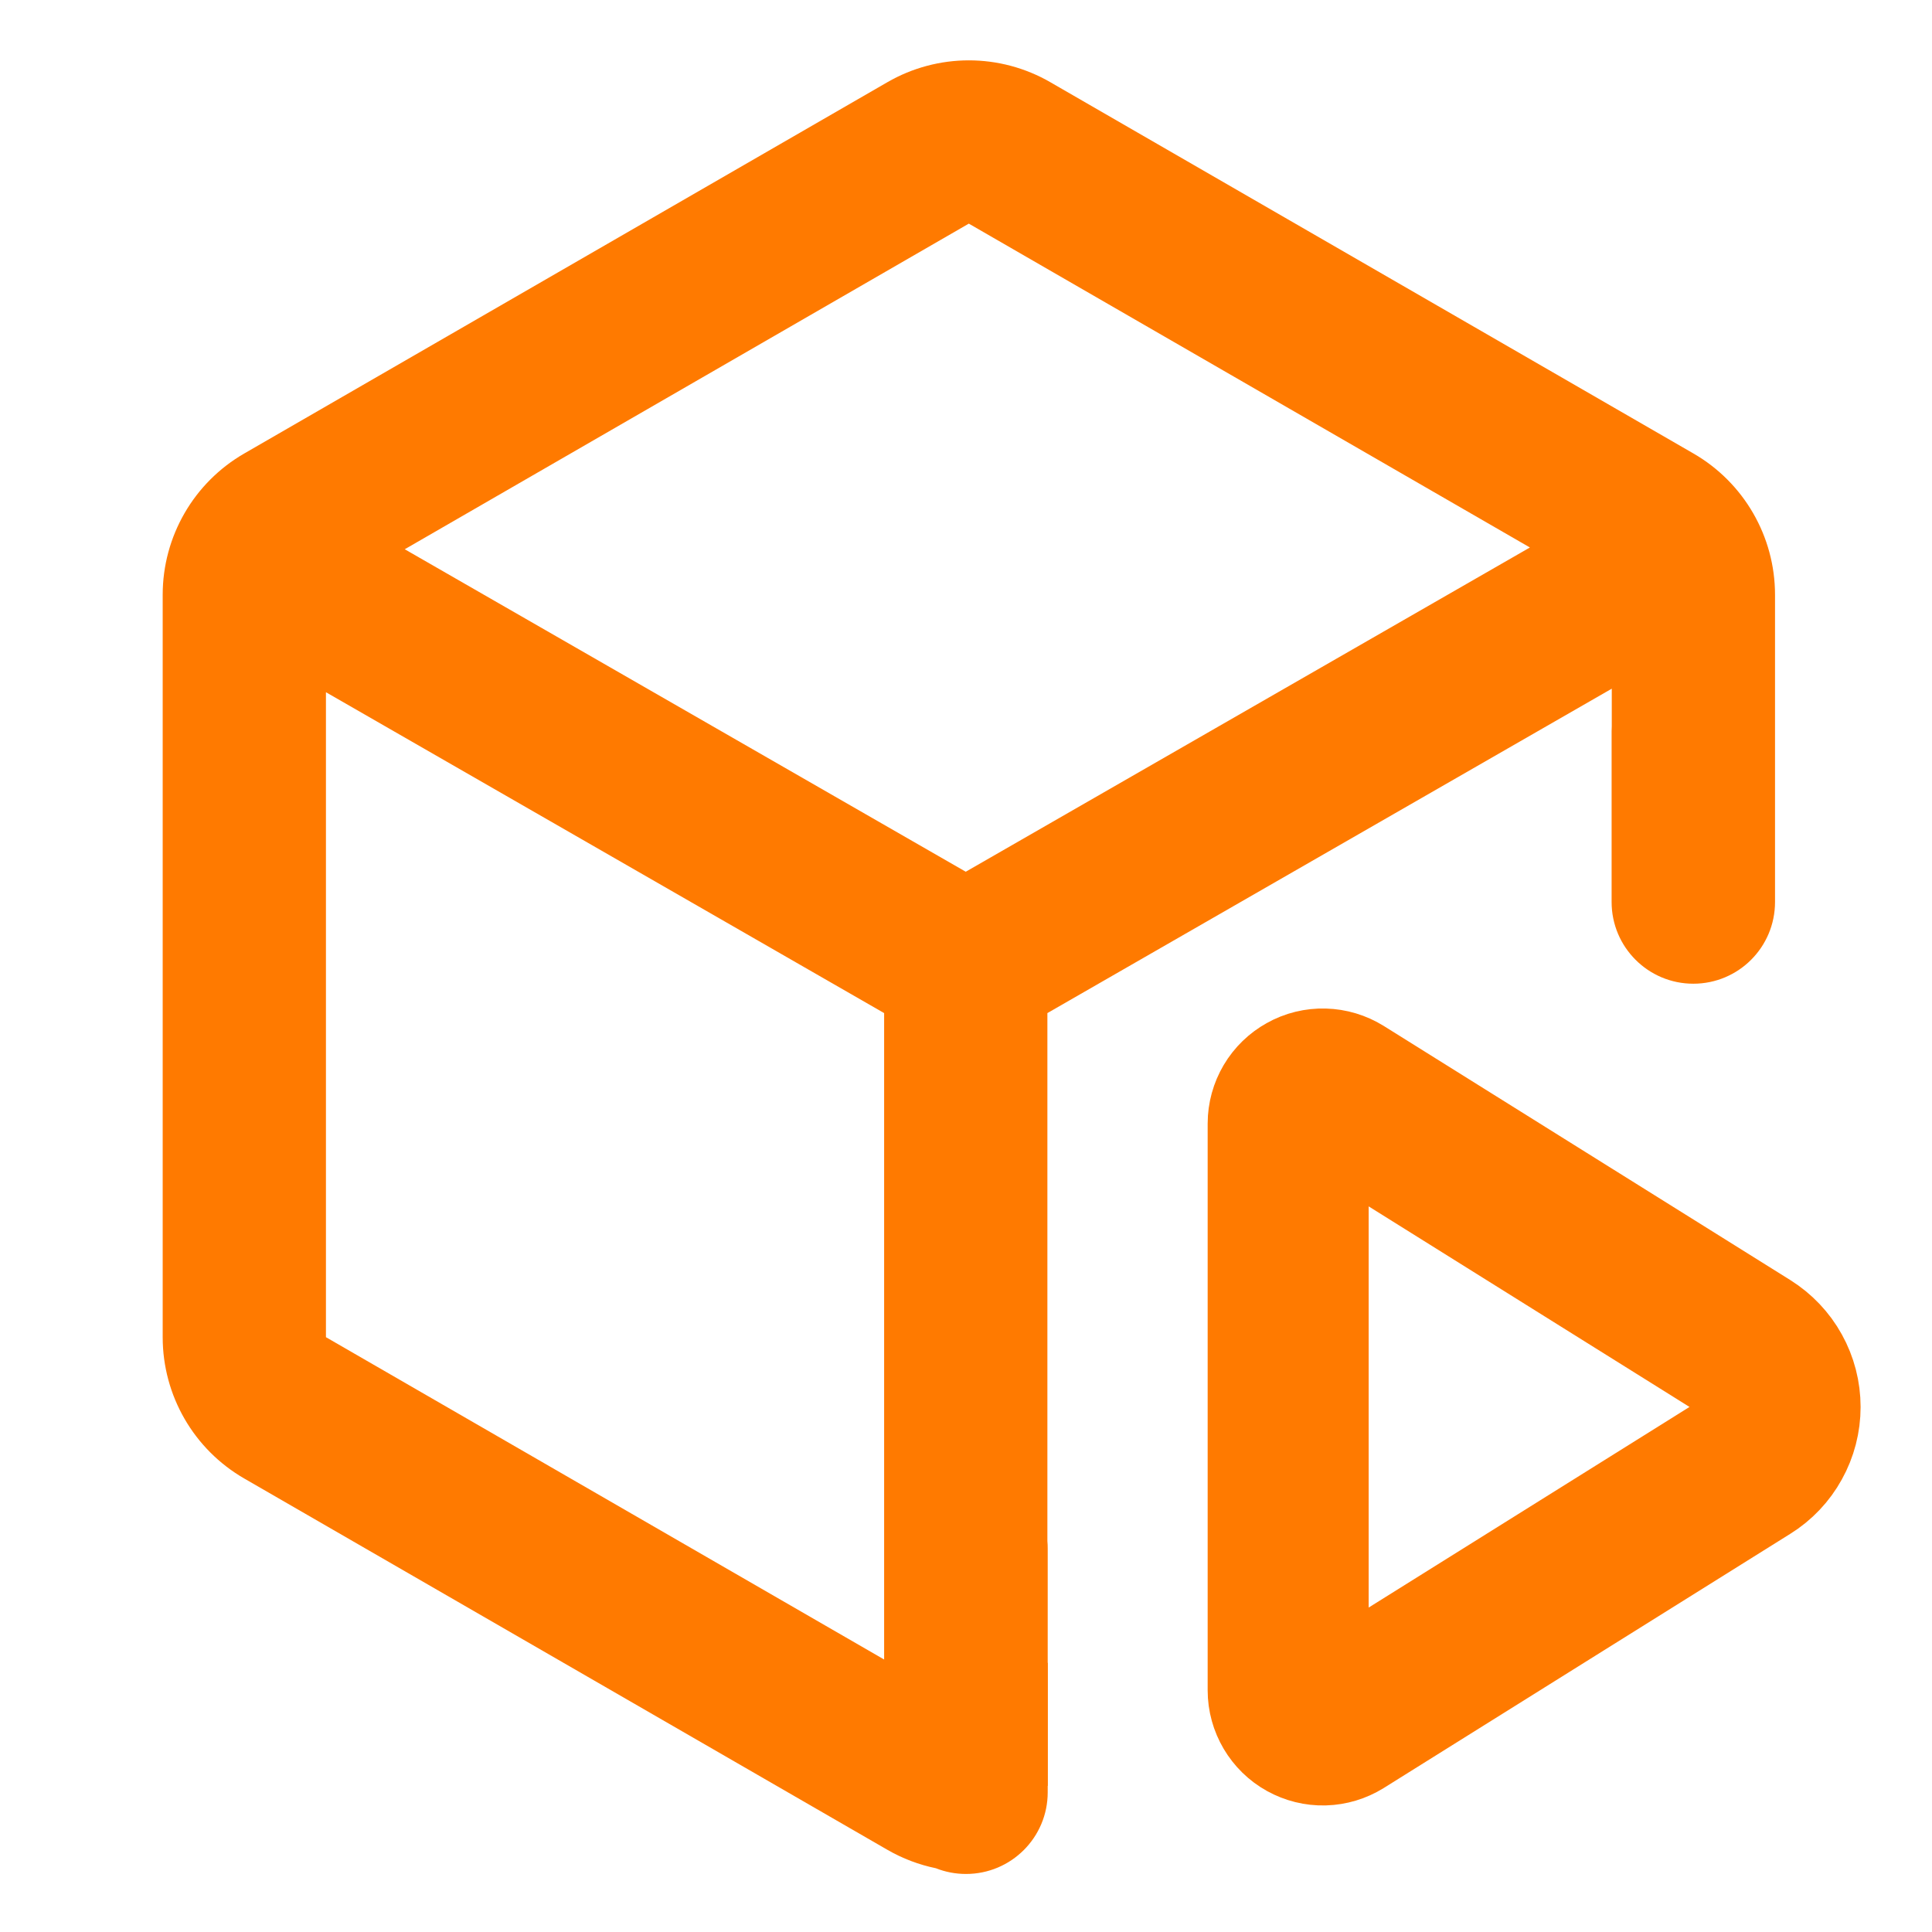
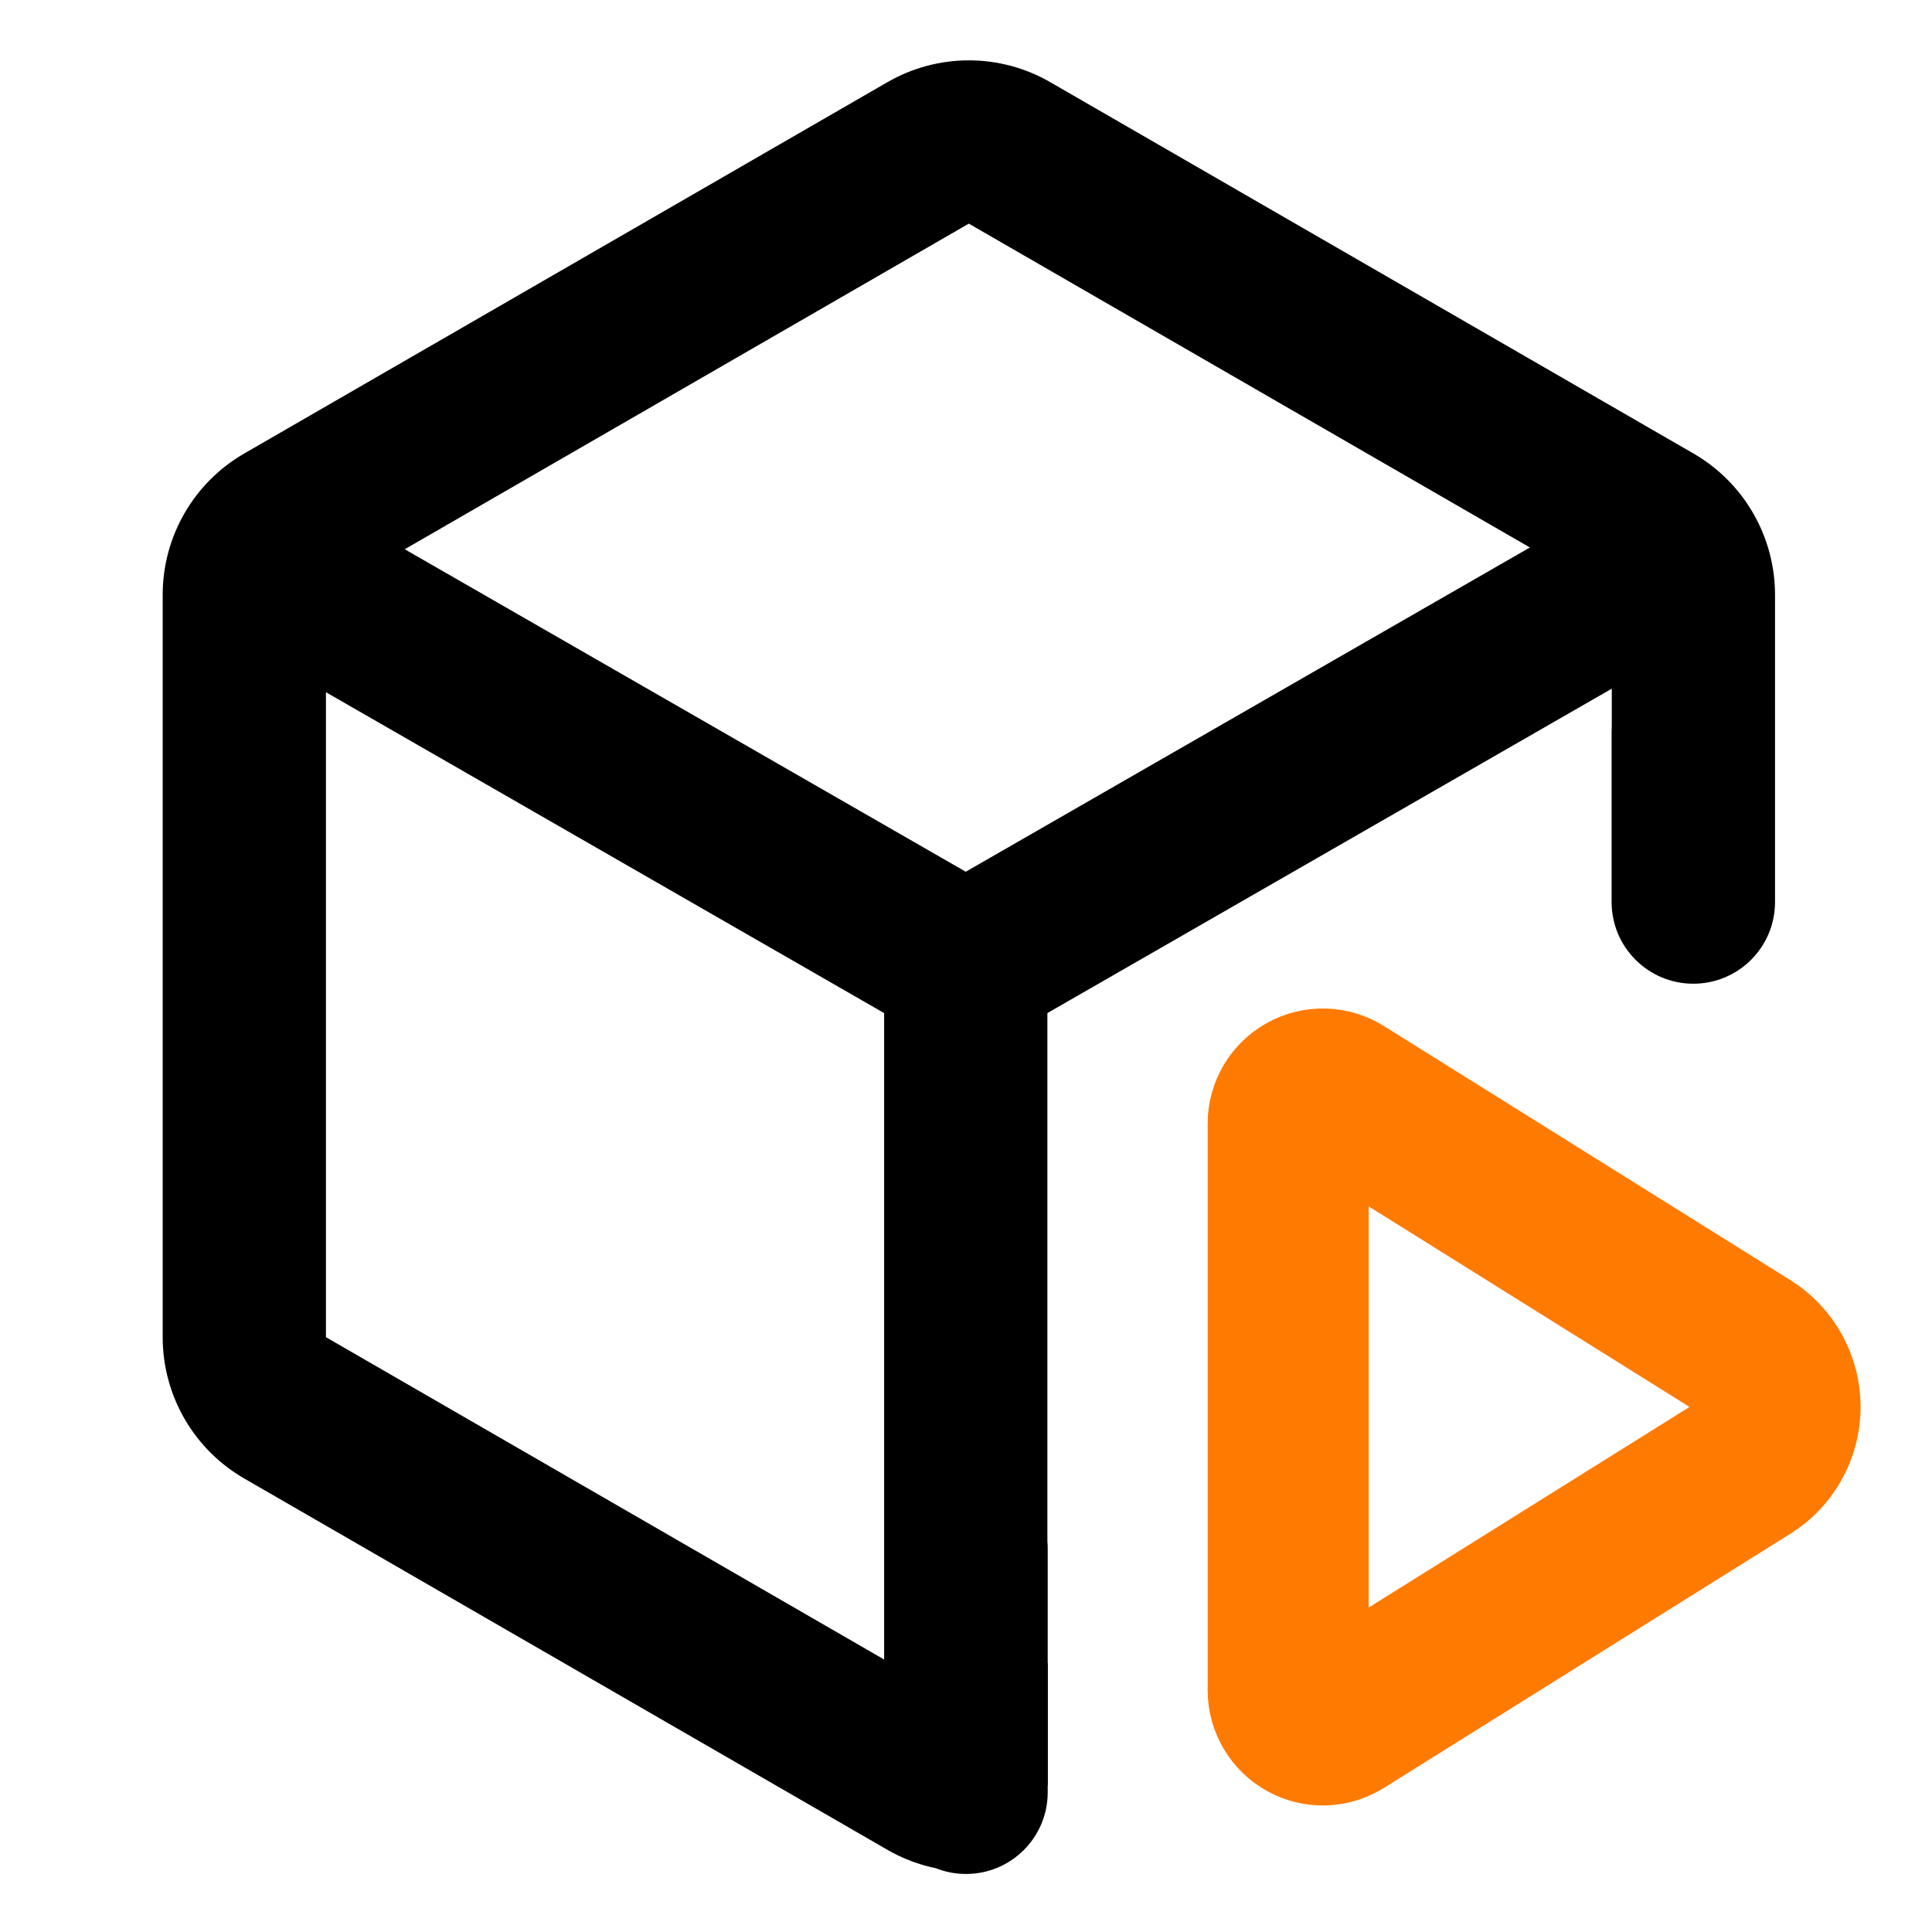
<svg xmlns="http://www.w3.org/2000/svg" width="24" height="24" viewBox="0 0 24 24" fill="none">
-   <path fill-rule="evenodd" clip-rule="evenodd" d="M13.049 1.022C12.422 0.659 11.649 0.659 11.022 1.022L3.035 5.633C2.407 5.995 2.021 6.664 2.021 7.389V16.611C2.021 17.336 2.407 18.005 3.035 18.367L11.022 22.978C11.212 23.088 11.417 23.165 11.626 23.208C11.742 23.254 11.868 23.279 12 23.279C12.561 23.279 13.015 22.825 13.015 22.265V22.185H13.017V20.656L13.015 20.657V19.237C13.015 19.206 13.014 19.174 13.011 19.143V12.585L20.022 8.555V9.021C20.021 9.042 20.02 9.062 20.02 9.082V11.205C20.02 11.766 20.475 12.22 21.035 12.22C21.596 12.22 22.05 11.766 22.05 11.205V9.082C22.05 9.07 22.05 9.058 22.05 9.045V7.389C22.05 6.664 21.663 5.995 21.036 5.633L13.049 1.022ZM19.005 6.801L12.035 2.778L5.028 6.823L11.997 10.829L19.005 6.801ZM4.049 8.599V16.611L10.983 20.615V12.585L4.049 8.599Z" fill="#FF7A00" />
+   <path fill-rule="evenodd" clip-rule="evenodd" d="M13.049 1.022C12.422 0.659 11.649 0.659 11.022 1.022L3.035 5.633C2.407 5.995 2.021 6.664 2.021 7.389V16.611C2.021 17.336 2.407 18.005 3.035 18.367L11.022 22.978C11.212 23.088 11.417 23.165 11.626 23.208C11.742 23.254 11.868 23.279 12 23.279C12.561 23.279 13.015 22.825 13.015 22.265V22.185H13.017V20.656L13.015 20.657V19.237C13.015 19.206 13.014 19.174 13.011 19.143V12.585L20.022 8.555V9.021C20.021 9.042 20.02 9.062 20.02 9.082V11.205C20.02 11.766 20.475 12.22 21.035 12.22C21.596 12.22 22.05 11.766 22.05 11.205V9.082C22.05 9.07 22.05 9.058 22.05 9.045V7.389C22.05 6.664 21.663 5.995 21.036 5.633L13.049 1.022ZM19.005 6.801L12.035 2.778L5.028 6.823L11.997 10.829L19.005 6.801ZM4.049 8.599V16.611L10.983 20.615V12.585L4.049 8.599Z" fill="currentColor" />
  <path d="M16.66 21.363C16.595 21.403 16.52 21.426 16.443 21.428C16.367 21.43 16.291 21.411 16.224 21.374C16.157 21.337 16.101 21.282 16.062 21.216C16.023 21.15 16.002 21.075 16.002 20.998V13.957C16.002 13.881 16.023 13.805 16.062 13.739C16.101 13.673 16.157 13.619 16.224 13.582C16.291 13.544 16.367 13.526 16.443 13.528C16.52 13.53 16.595 13.553 16.66 13.593L21.709 16.749C21.833 16.827 21.935 16.934 22.005 17.061C22.076 17.189 22.113 17.332 22.113 17.478C22.113 17.623 22.076 17.767 22.005 17.894C21.935 18.022 21.833 18.129 21.709 18.206L16.66 21.363Z" stroke="#FF7A00" stroke-width="2" stroke-linecap="round" stroke-linejoin="round" />
</svg>
